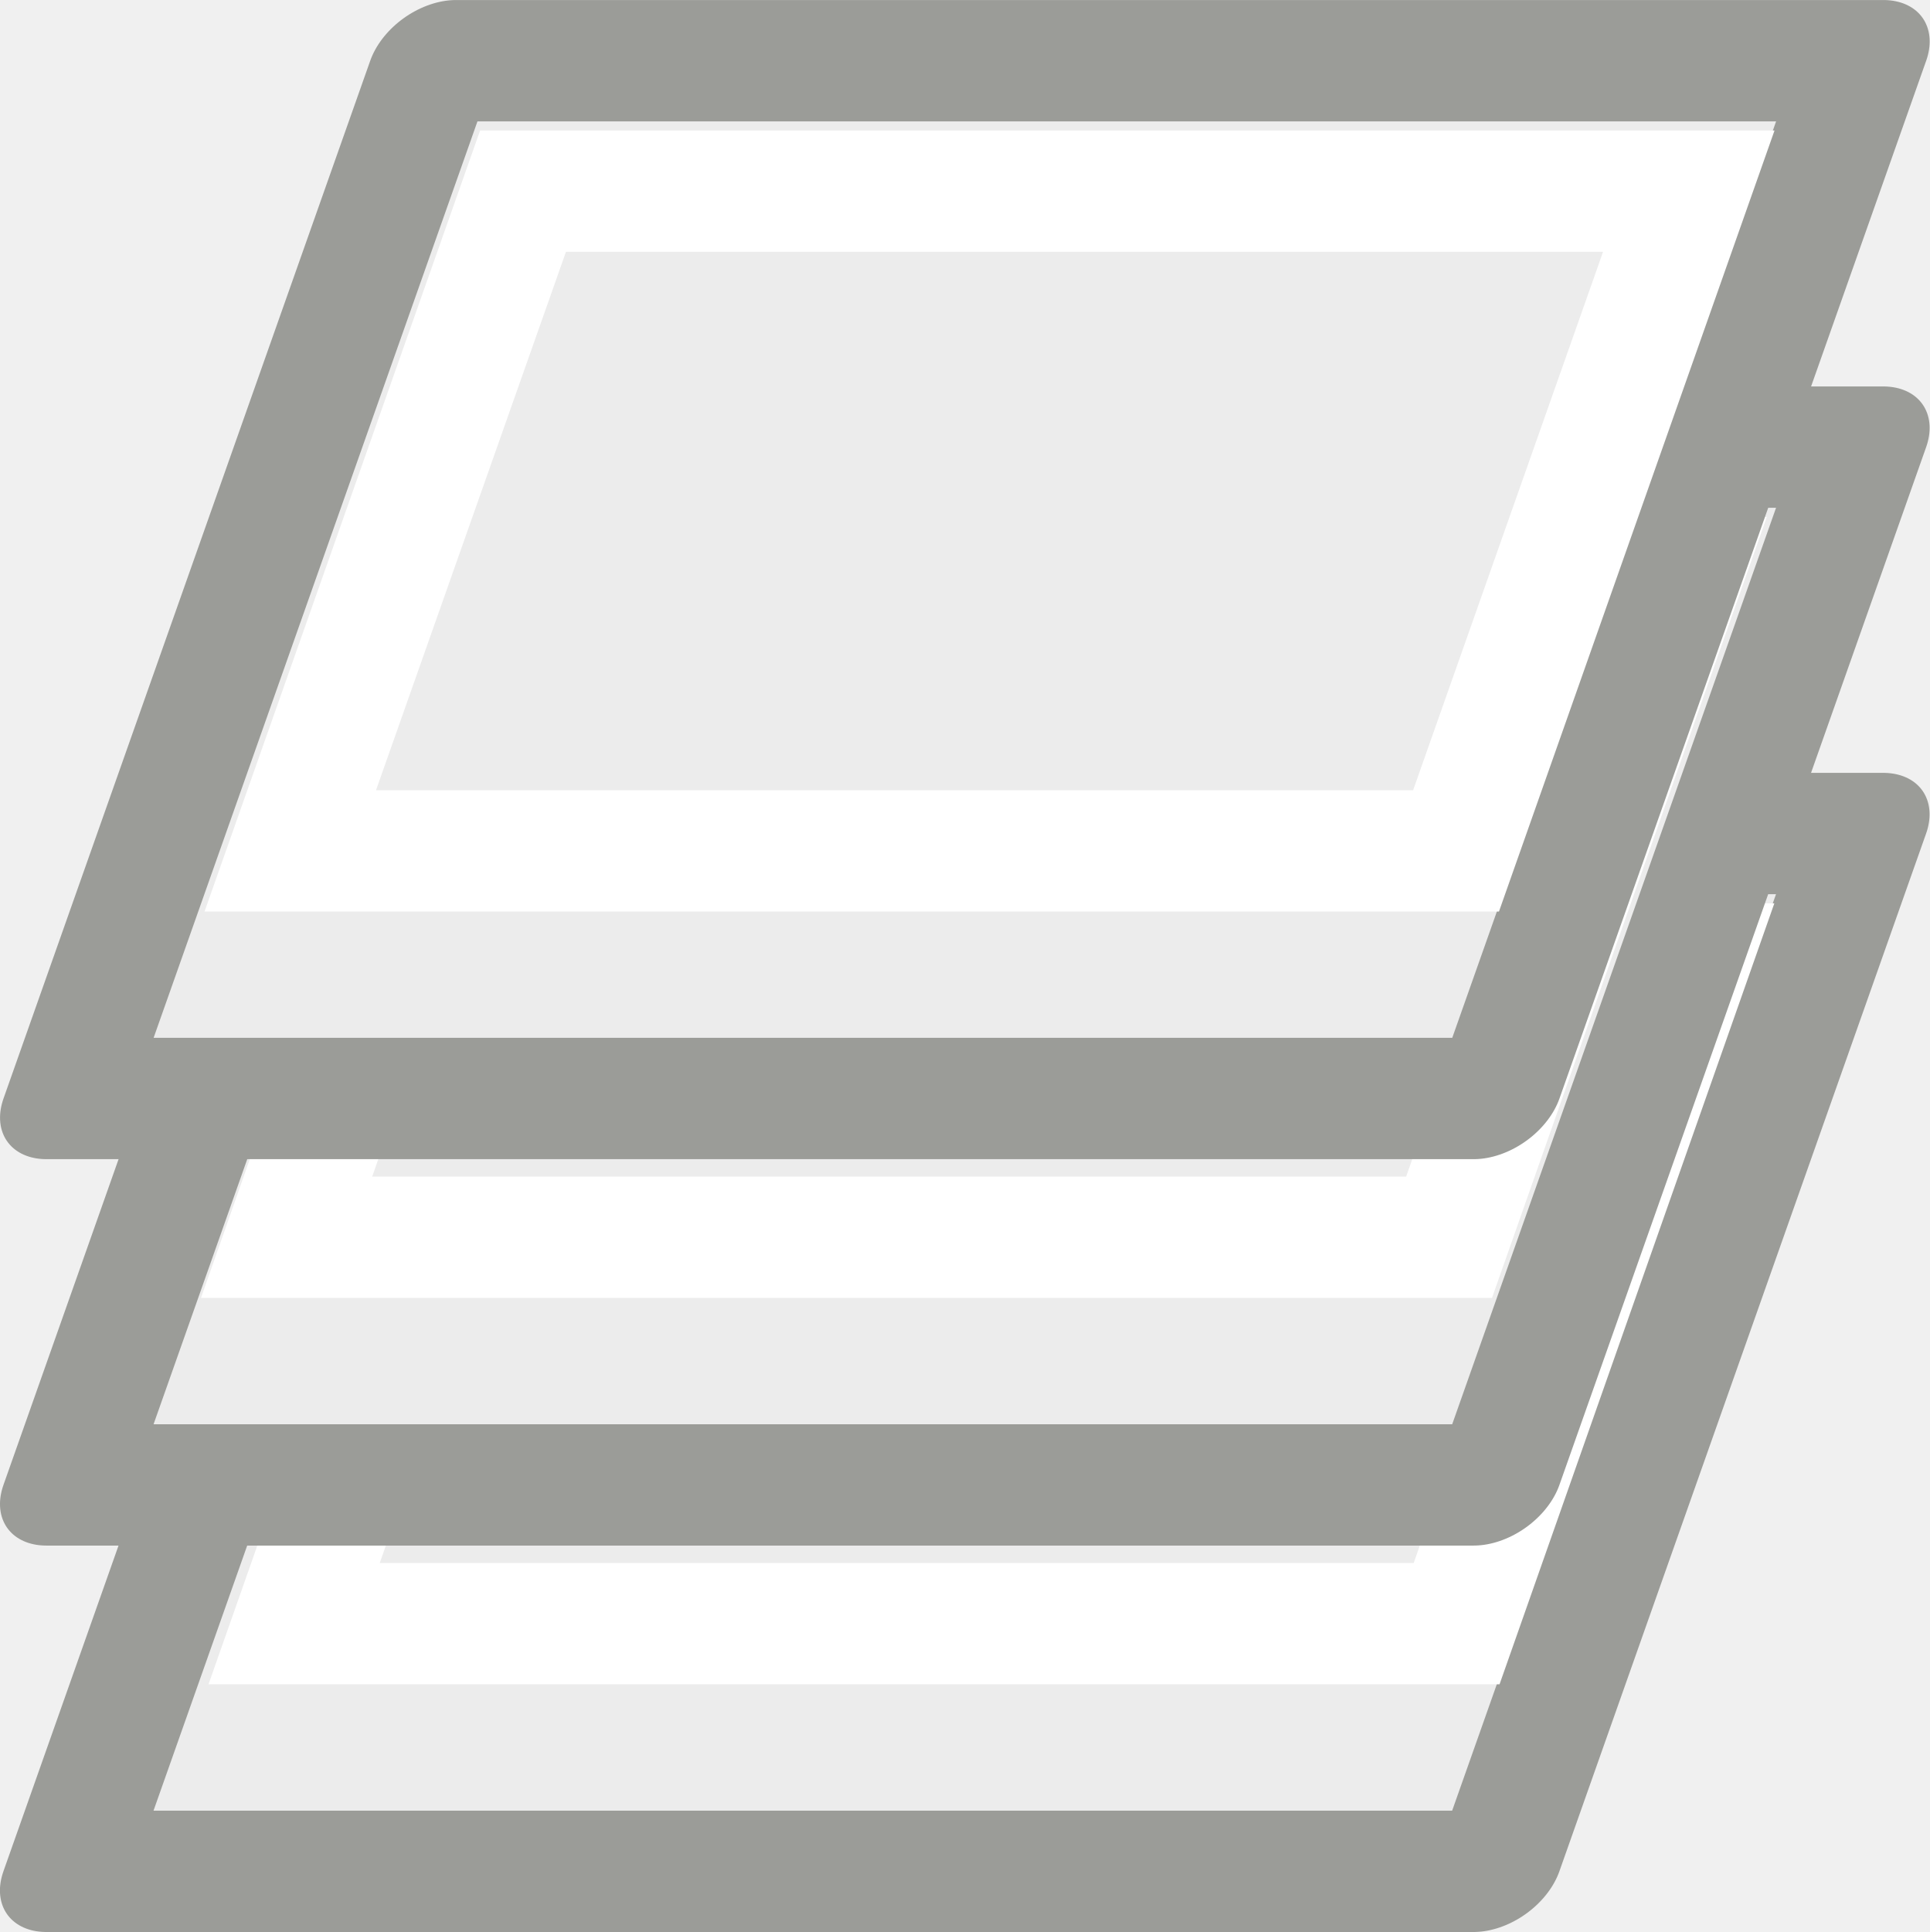
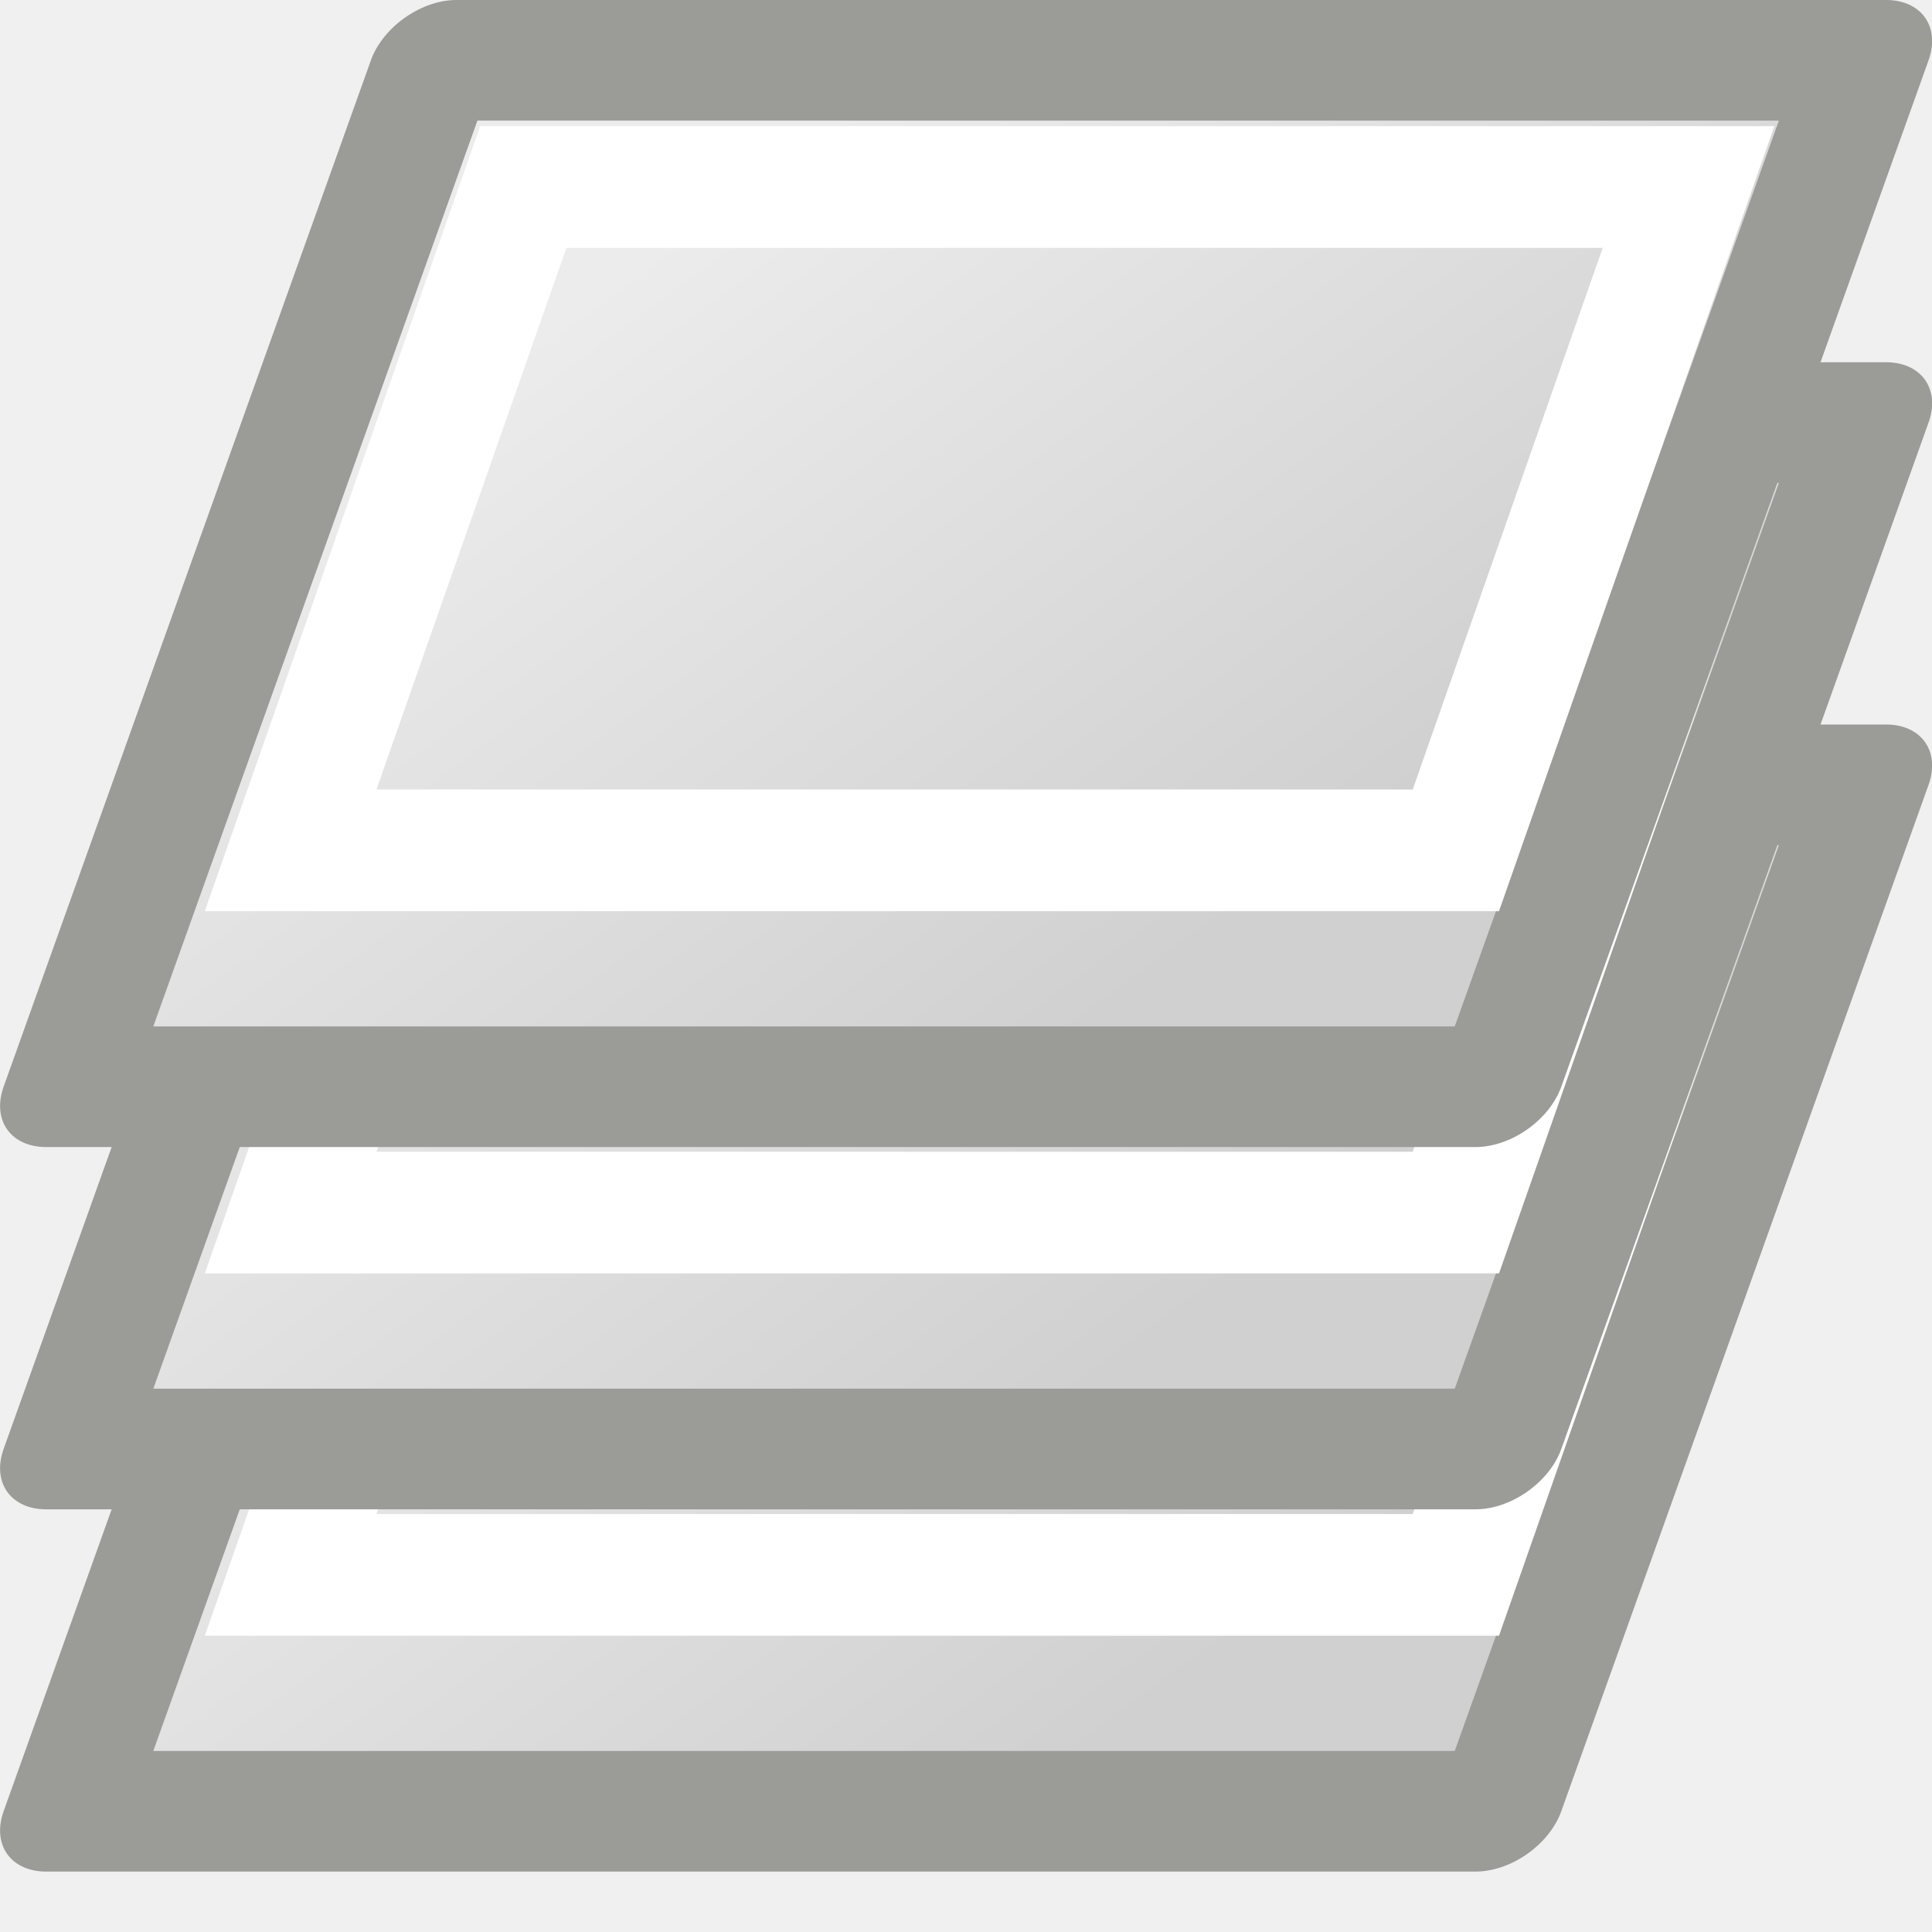
- <svg xmlns="http://www.w3.org/2000/svg" xmlns:ns1="http://www.openswatchbook.org/uri/2009/osb" xmlns:xlink="http://www.w3.org/1999/xlink" version="1.1" width="15.988" height="16.004" id="svg2" viewBox="0 0 15.988 16.004">
-   <defs id="defs7386">
+ <svg xmlns="http://www.w3.org/2000/svg" xmlns:xlink="http://www.w3.org/1999/xlink" width="16" height="16" id="svg11300" version="1.0" viewBox="0 0 16 16">
+   <defs id="defs3">
    <linearGradient id="linearGradient5148">
-       <stop stop-color="#d0d0d0" id="stop5150" />
-       <stop stop-color="#ececec" id="stop5152" offset="1" />
+       <stop style="stop-color:#d0d0d0;stop-opacity:1" offset="0" id="stop5150" />
+       <stop style="stop-color:#ececec;stop-opacity:1" offset="1" id="stop5152" />
    </linearGradient>
-     <linearGradient gradientTransform="matrix(0,-735328.32,170712.69,0,2464326300,577972450)" ns1:paint="solid" id="linearGradient19282">
-       <stop stop-color="#b4b4b4" id="stop19284" />
-     </linearGradient>
-     <linearGradient ns1:paint="gradient" x1="231.55" x2="320.7" gradientUnits="userSpaceOnUse" id="linearGradient6057" gradientTransform="matrix(0.01502614,0,0,0.01468232,2.968613,1037.326)">
-       <stop stop-color="#a11f7c" id="stop6053" />
-       <stop stop-opacity="0.984" stop-color="#541f31" offset="1" id="stop6055" />
-     </linearGradient>
-     <linearGradient gradientTransform="matrix(0.3409923,0,0,0.3951043,551.7882,413.0163)" gradientUnits="userSpaceOnUse" y2="22.766" x2="66.311" y1="40.924" x1="83.032" id="linearGradient5154-06" xlink:href="#linearGradient5148" />
-     <linearGradient y2="22.766" x2="66.311" y1="40.924" x1="83.032" gradientTransform="matrix(0.3409923,0,0,0.3951043,550.6568,409.6211)" gradientUnits="userSpaceOnUse" id="linearGradient2023" xlink:href="#linearGradient5148" />
-     <linearGradient y2="22.766" x2="66.311" y1="40.924" x1="83.032" gradientTransform="matrix(0.3409923,0,0,0.3951043,549.5254,406.226)" gradientUnits="userSpaceOnUse" id="linearGradient2029" xlink:href="#linearGradient5148" />
-     <linearGradient ns1:paint="solid" id="linearGradient5487">
-       <stop id="stop5485" offset="0" style="stop-color:#888a85;stop-opacity:1;" />
-     </linearGradient>
+     <linearGradient xlink:href="#linearGradient5148" id="linearGradient2029" gradientUnits="userSpaceOnUse" gradientTransform="matrix(0.3413441,0,0,0.3912057,-15.94389,-7.314523)" x1="83.032" y1="40.924" x2="66.311" y2="22.766" />
+     <linearGradient xlink:href="#linearGradient5148" id="linearGradient4350" gradientUnits="userSpaceOnUse" gradientTransform="matrix(0.3413441,0,0,0.3912057,-15.94389,-7.314523)" x1="83.032" y1="40.924" x2="66.311" y2="22.766" />
+     <linearGradient xlink:href="#linearGradient5148" id="linearGradient4366" gradientUnits="userSpaceOnUse" gradientTransform="matrix(0.3413441,0,0,0.3912057,-15.94389,-7.314523)" x1="83.032" y1="40.924" x2="66.311" y2="22.766" />
  </defs>
-   <g style="display:inline" transform="translate(-50.58791,-233.8976)" id="stock">
-     <g id="gimp-layers" transform="translate(50.58791,233.9016)" style="display:inline">
-       <rect style="color:#000000;display:inline;overflow:visible;visibility:visible;opacity:1;fill:url(#linearGradient5154-06);fill-opacity:1;fill-rule:evenodd;stroke:#9b9c98;stroke-width:1.066;stroke-linecap:round;stroke-linejoin:round;stroke-miterlimit:10;stroke-dasharray:none;stroke-dashoffset:0;stroke-opacity:1;marker:none;marker-start:none;marker-mid:none;marker-end:none" id="rect4273-08" width="11.826" height="9.118" x="6.039" y="7.319" transform="matrix(1,0,-0.3332532,0.9428374,0,0)" />
-       <rect transform="matrix(1,0,-0.331975,0.9432882,0,0)" y="8.461" x="7.169" height="5.793" width="9.632" id="rect5156-93" style="color:#000000;display:inline;overflow:visible;visibility:visible;opacity:1;fill:none;fill-opacity:1;fill-rule:evenodd;stroke:#ffffff;stroke-width:1.065;stroke-linecap:butt;stroke-linejoin:miter;stroke-miterlimit:10;stroke-dasharray:none;stroke-dashoffset:0;stroke-opacity:1;marker:none;marker-start:none;marker-mid:none;marker-end:none" ry="0" />
-       <rect transform="matrix(1,0,-0.3332532,0.9428374,0,0)" y="3.924" x="4.908" height="9.118" width="11.826" id="rect2019" style="color:#000000;display:inline;overflow:visible;visibility:visible;opacity:1;fill:url(#linearGradient2023);fill-opacity:1;fill-rule:evenodd;stroke:#9b9c98;stroke-width:1.066;stroke-linecap:round;stroke-linejoin:round;stroke-miterlimit:10;stroke-dasharray:none;stroke-dashoffset:0;stroke-opacity:1;marker:none;marker-start:none;marker-mid:none;marker-end:none" />
-       <rect ry="0" style="color:#000000;display:inline;overflow:visible;visibility:visible;opacity:1;fill:none;fill-opacity:1;fill-rule:evenodd;stroke:#ffffff;stroke-width:1.065;stroke-linecap:butt;stroke-linejoin:miter;stroke-miterlimit:10;stroke-dasharray:none;stroke-dashoffset:0;stroke-opacity:1;marker:none;marker-start:none;marker-mid:none;marker-end:none" id="rect2021" width="9.632" height="5.793" x="5.98" y="5.068" transform="matrix(1,0,-0.3319741,0.9432885,0,0)" />
-       <rect style="color:#000000;display:inline;overflow:visible;visibility:visible;opacity:1;fill:url(#linearGradient2029);fill-opacity:1;fill-rule:evenodd;stroke:#9b9c98;stroke-width:1.066;stroke-linecap:round;stroke-linejoin:round;stroke-miterlimit:10;stroke-dasharray:none;stroke-dashoffset:0;stroke-opacity:1;marker:none;marker-start:none;marker-mid:none;marker-end:none" id="rect2025" width="11.826" height="9.118" x="3.777" y="0.529" transform="matrix(1,0,-0.3332532,0.9428374,0,0)" />
-       <rect transform="matrix(1,0,-0.3327766,0.9430057,0,0)" y="1.675" x="4.891" height="5.795" width="9.659" id="rect2027" style="color:#000000;display:inline;overflow:visible;visibility:visible;opacity:1;fill:none;fill-opacity:1;fill-rule:evenodd;stroke:#ffffff;stroke-width:1.066;stroke-linecap:butt;stroke-linejoin:miter;stroke-miterlimit:10;stroke-dasharray:none;stroke-dashoffset:0;stroke-opacity:1;marker:none;marker-start:none;marker-mid:none;marker-end:none" ry="0" />
+   <g id="layer1">
+     <g id="g4380">
+       <g transform="matrix(1,0,0,1.000041,0,5.999582)" id="g4319-6">
+         <rect style="color:#000000;display:inline;overflow:visible;visibility:visible;opacity:1;fill:url(#linearGradient4366);fill-opacity:1;fill-rule:evenodd;stroke:#9b9c98;stroke-width:1.061;stroke-linecap:round;stroke-linejoin:round;stroke-miterlimit:10;stroke-dasharray:none;stroke-dashoffset:0;stroke-opacity:1;marker:none;marker-start:none;marker-mid:none;marker-end:none" id="rect2025-6" width="11.839" height="9.028" x="3.781" y="0.531" transform="matrix(1,0,-0.3369215,0.9415327,0,0)" />
+         <rect transform="matrix(1,0,-0.3309786,0.9436383,0,0)" y="1.642" x="4.877" height="5.821" width="9.65" id="rect2027-7" style="color:#000000;display:inline;overflow:visible;visibility:visible;opacity:1;fill:none;fill-opacity:1;fill-rule:evenodd;stroke:#ffffff;stroke-width:1.068;stroke-linecap:butt;stroke-linejoin:miter;stroke-miterlimit:10;stroke-dasharray:none;stroke-dashoffset:0;stroke-opacity:1;marker:none;marker-start:none;marker-mid:none;marker-end:none" ry="0" />
+       </g>
+       <g transform="matrix(1,0,0,1.000041,0,2.999458)" id="g4319-5">
+         <rect style="color:#000000;display:inline;overflow:visible;visibility:visible;opacity:1;fill:url(#linearGradient4350);fill-opacity:1;fill-rule:evenodd;stroke:#9b9c98;stroke-width:1.061;stroke-linecap:round;stroke-linejoin:round;stroke-miterlimit:10;stroke-dasharray:none;stroke-dashoffset:0;stroke-opacity:1;marker:none;marker-start:none;marker-mid:none;marker-end:none" id="rect2025-2" width="11.839" height="9.028" x="3.781" y="0.531" transform="matrix(1,0,-0.3369215,0.9415327,0,0)" />
+         <rect transform="matrix(1,0,-0.3309786,0.9436383,0,0)" y="1.642" x="4.877" height="5.821" width="9.65" id="rect2027-2" style="color:#000000;display:inline;overflow:visible;visibility:visible;opacity:1;fill:none;fill-opacity:1;fill-rule:evenodd;stroke:#ffffff;stroke-width:1.068;stroke-linecap:butt;stroke-linejoin:miter;stroke-miterlimit:10;stroke-dasharray:none;stroke-dashoffset:0;stroke-opacity:1;marker:none;marker-start:none;marker-mid:none;marker-end:none" ry="0" />
+       </g>
+       <g transform="matrix(1,0,0,1.000041,0,-6.6230794e-4)" id="g4319">
+         <rect style="color:#000000;display:inline;overflow:visible;visibility:visible;opacity:1;fill:url(#linearGradient2029);fill-opacity:1;fill-rule:evenodd;stroke:#9b9c98;stroke-width:1.061;stroke-linecap:round;stroke-linejoin:round;stroke-miterlimit:10;stroke-dasharray:none;stroke-dashoffset:0;stroke-opacity:1;marker:none;marker-start:none;marker-mid:none;marker-end:none" id="rect2025" width="11.839" height="9.028" x="3.781" y="0.531" transform="matrix(1,0,-0.3369215,0.9415327,0,0)" />
+         <rect transform="matrix(1,0,-0.3309786,0.9436383,0,0)" y="1.642" x="4.877" height="5.821" width="9.65" id="rect2027" style="color:#000000;display:inline;overflow:visible;visibility:visible;opacity:1;fill:none;fill-opacity:1;fill-rule:evenodd;stroke:#ffffff;stroke-width:1.068;stroke-linecap:butt;stroke-linejoin:miter;stroke-miterlimit:10;stroke-dasharray:none;stroke-dashoffset:0;stroke-opacity:1;marker:none;marker-start:none;marker-mid:none;marker-end:none" ry="0" />
+       </g>
+       <rect y="15.5" x="0" height="0.5" width="16" id="rect4368" style="opacity:0;fill:#000000;fill-opacity:1;stroke:none;stroke-width:0.436;stroke-linecap:square;stroke-miterlimit:4;stroke-dasharray:none;stroke-opacity:1" />
    </g>
  </g>
</svg>
